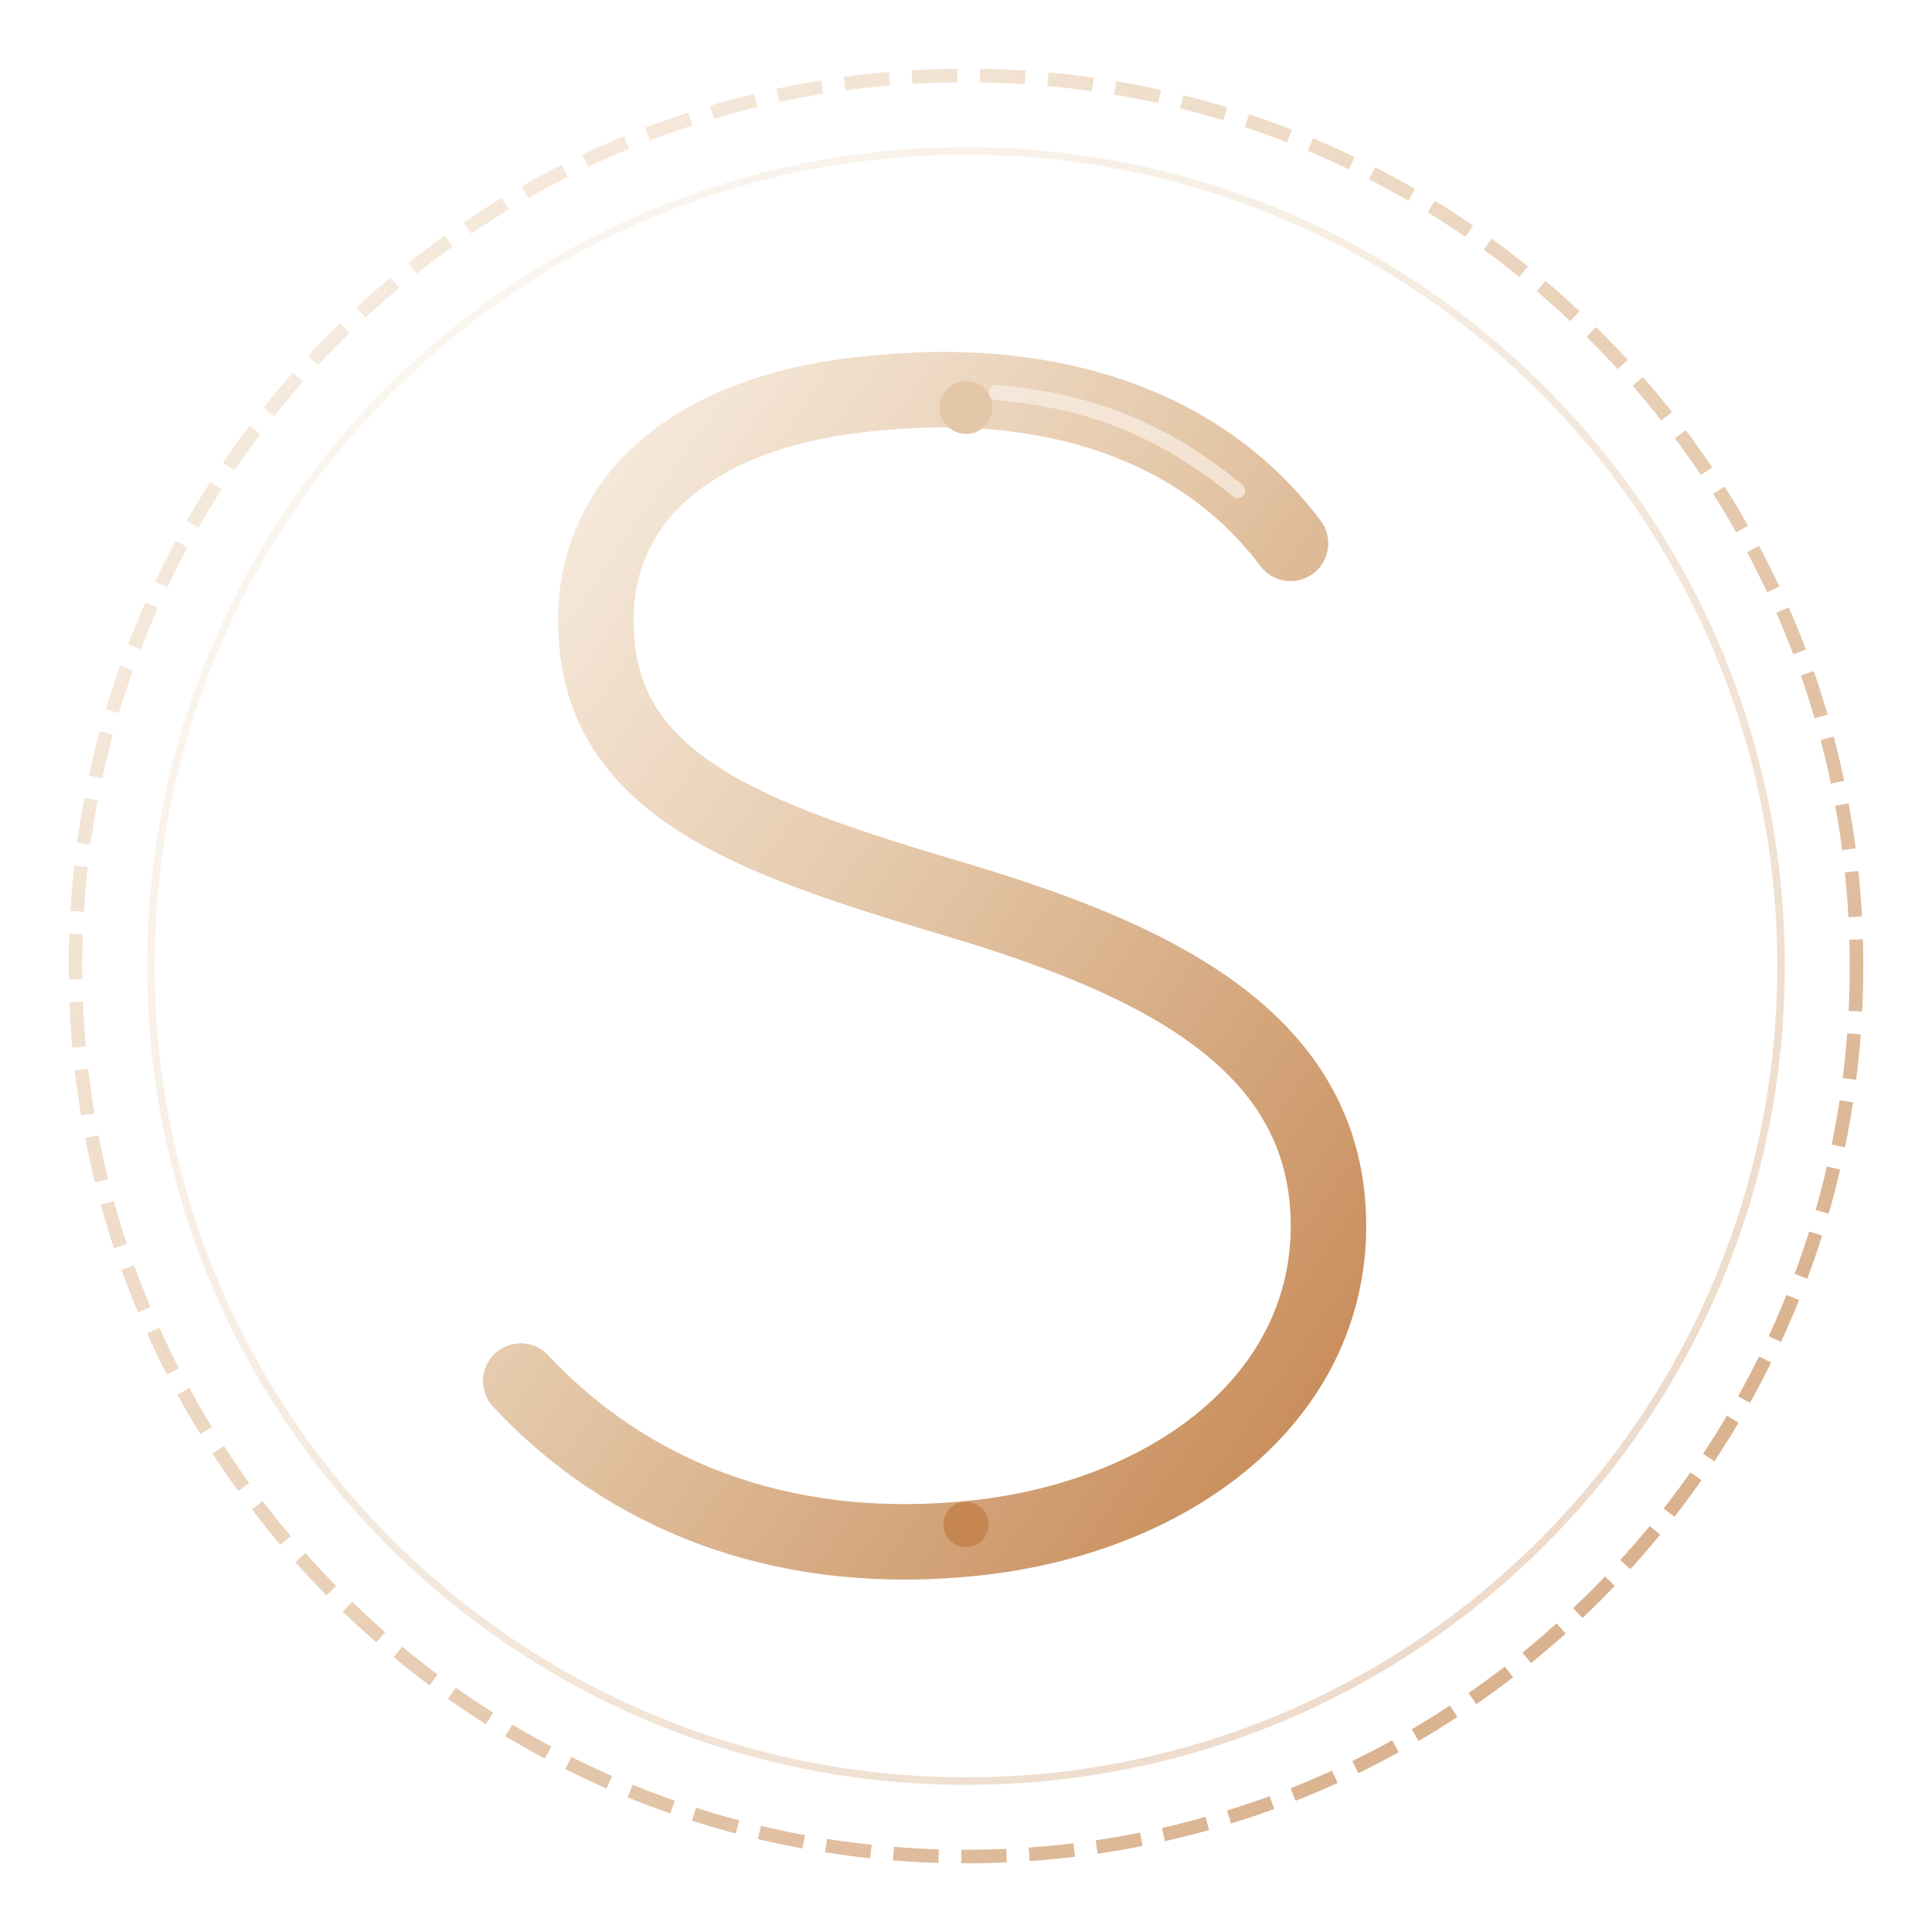
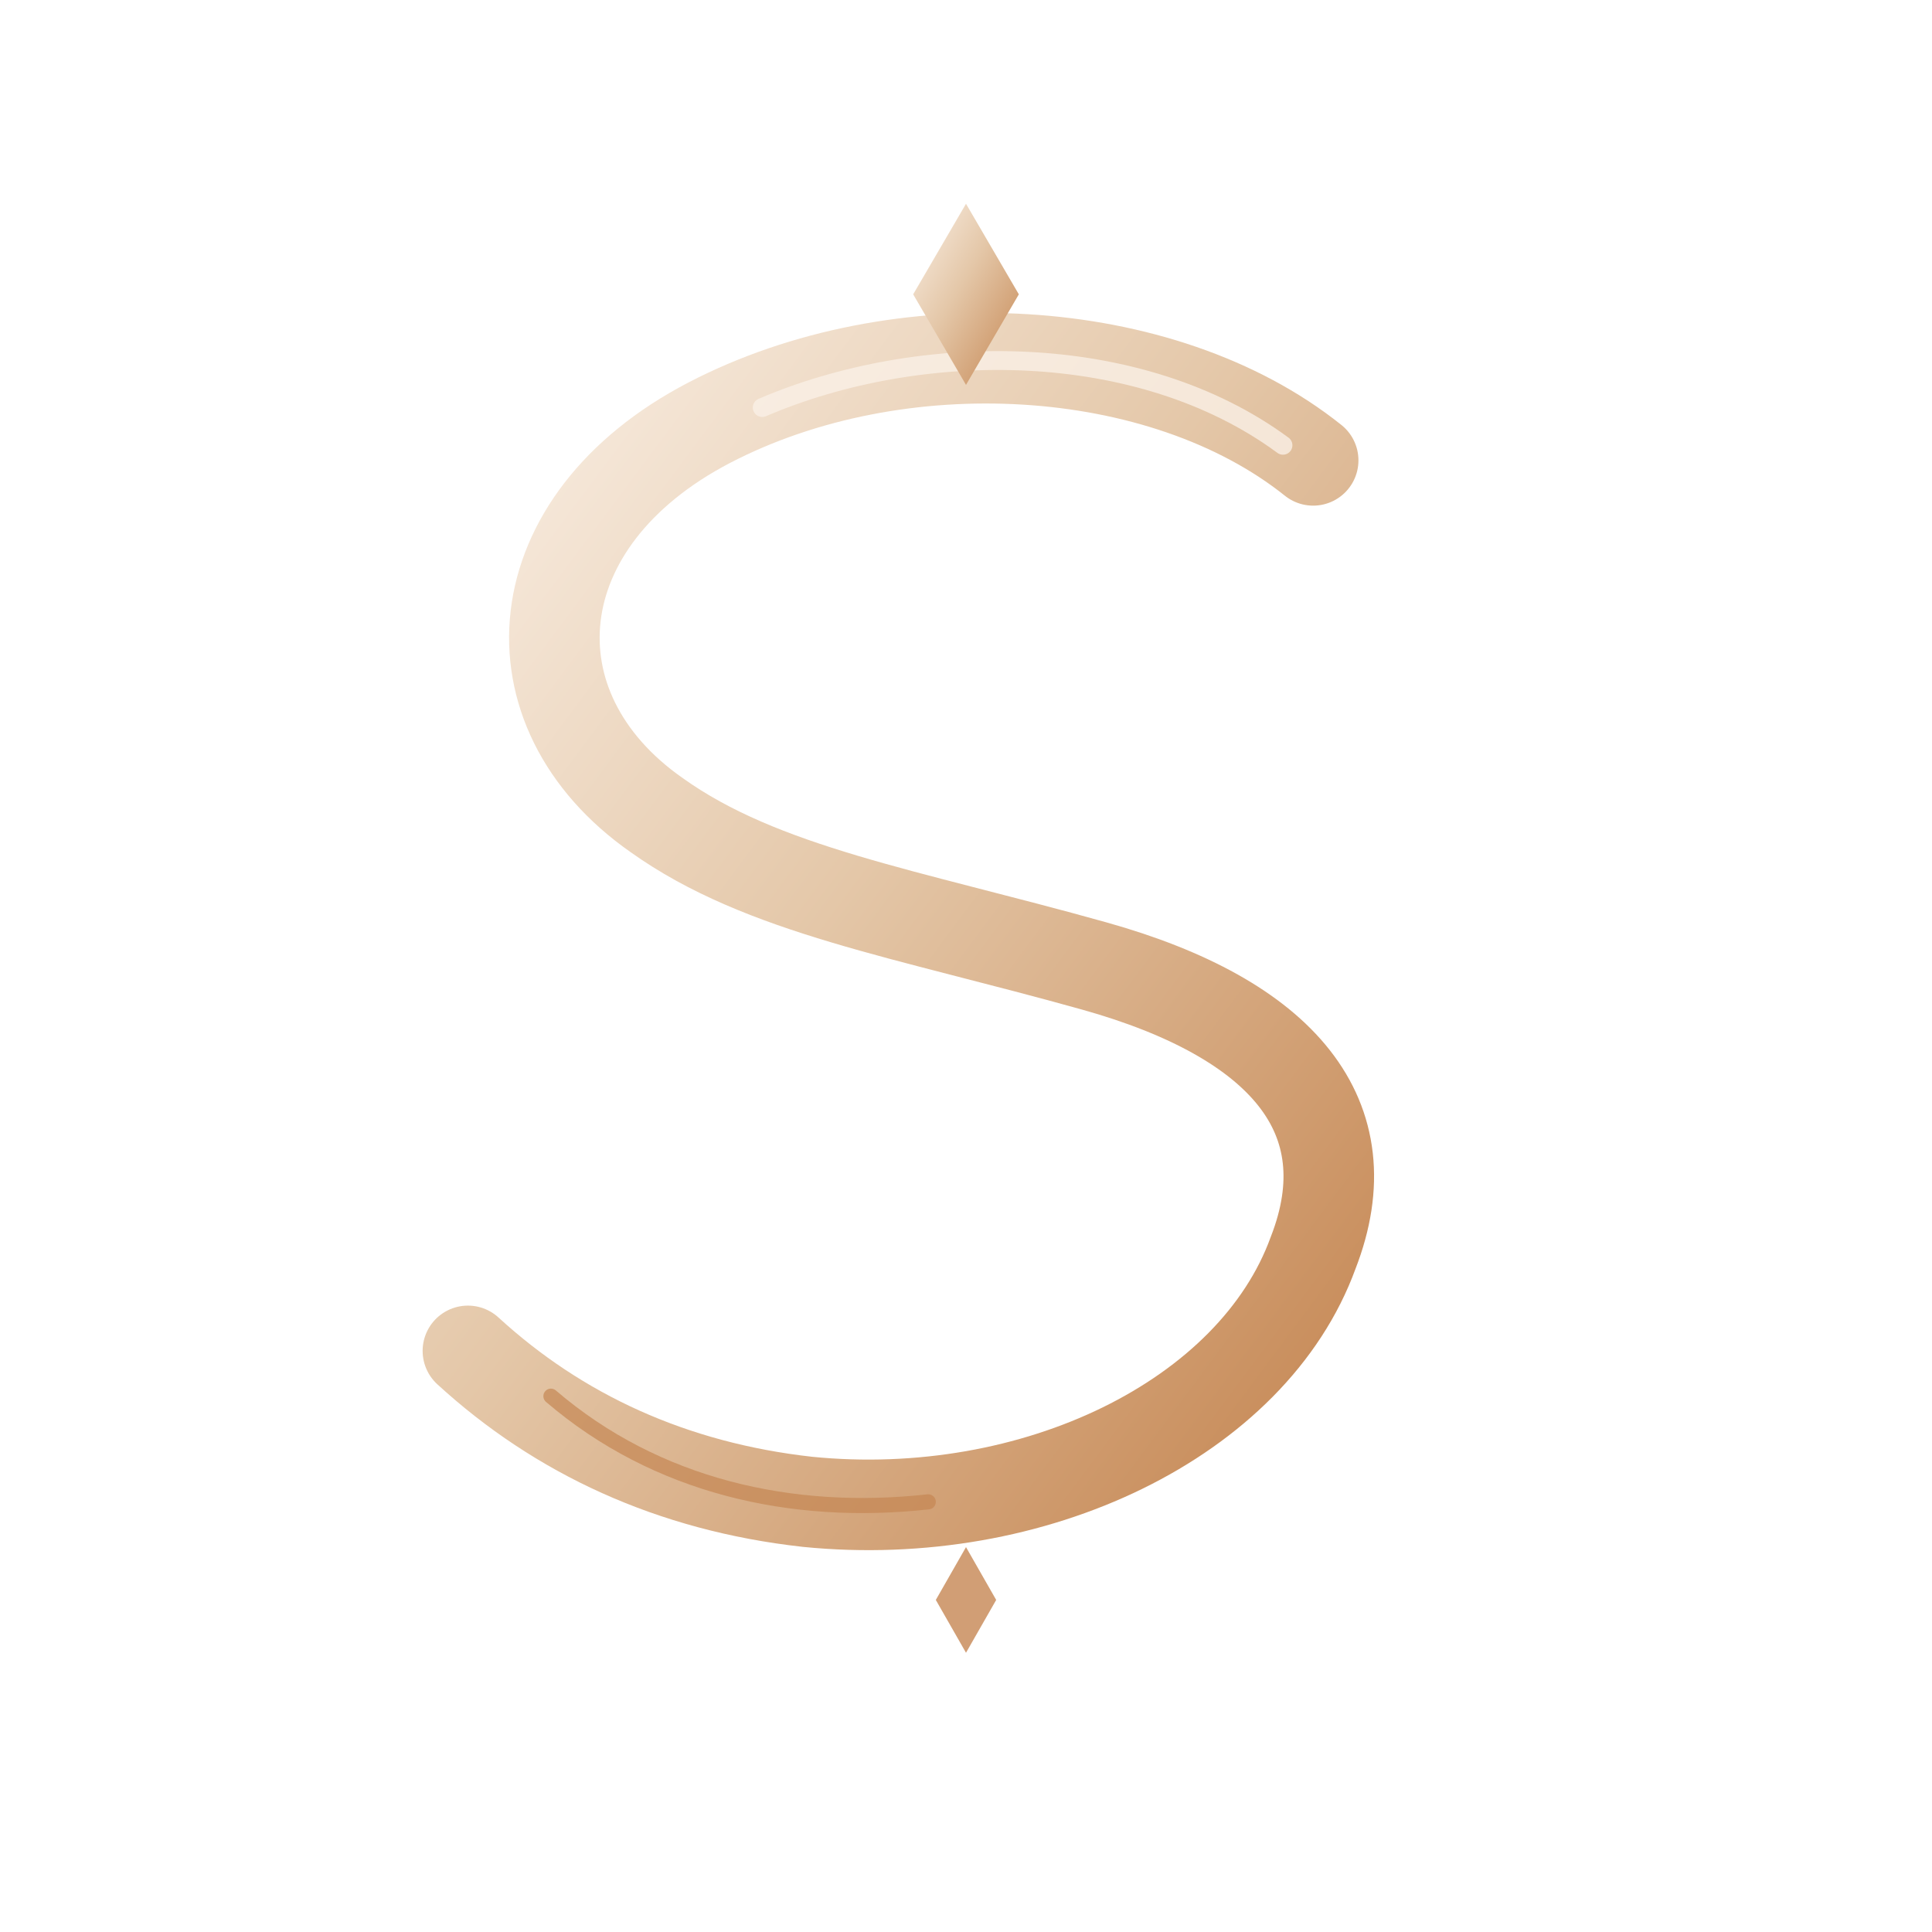
<svg xmlns="http://www.w3.org/2000/svg" width="256" height="256" viewBox="0 0 256 256" fill="none">
  <defs>
    <linearGradient id="iconGold" x1="0%" y1="0%" x2="100%" y2="100%">
      <stop offset="0%" stop-color="#FAF0E6" />
      <stop offset="45%" stop-color="#E4C7A8" />
      <stop offset="100%" stop-color="#C58652" />
    </linearGradient>
  </defs>
-   <circle cx="128" cy="128" r="118" stroke="url(#iconGold)" stroke-width="1.8" stroke-dasharray="6 3" fill="none" opacity="0.75" />
-   <circle cx="128" cy="128" r="108" stroke="url(#iconGold)" stroke-width="1" fill="none" opacity="0.35" />
-   <path d="M171 72 C159 56 139 50 117 52 C91 54 78 67 79 84 C80 104 99 111 126 119 C153 127 177 138 176 164 C175 187 153 202 127 204 C103 206 83 198 69 183" stroke="url(#iconGold)" stroke-width="10" stroke-linecap="round" fill="none" />
-   <path d="M164 65 C153 56 143 53 132 52" stroke="#FAF0E6" stroke-width="2" stroke-linecap="round" opacity="0.7" />
-   <circle cx="128" cy="54" r="3.5" fill="#E4C7A8" />
-   <circle cx="128" cy="202" r="3" fill="#C58652" />
+   <path d="M174 61 C154 45 119 43 94 56 C69 69 67 94 87 108 C101 118 120 121 145 128 C170 135 181 148 174 166 C166 188 137 202 107 199 C89 197 74 190 62 179" stroke="url(#iconGold)" stroke-width="12" stroke-linecap="round" fill="none" />
+   <path d="M170 59 C151 45 122 45 101 54" stroke="#FAF0E6" stroke-width="2.5" stroke-linecap="round" opacity="0.8" />
+   <path d="M73 185 C87 197 105 201 123 199" stroke="#C58652" stroke-width="2" stroke-linecap="round" opacity="0.7" />
+   <path d="M128 27 L135 39 L128 51 L121 39 Z" fill="url(#iconGold)" />
+   <path d="M128 205 L132 212 L128 219 L124 212 Z" fill="#C58652" opacity="0.8" />
</svg>
